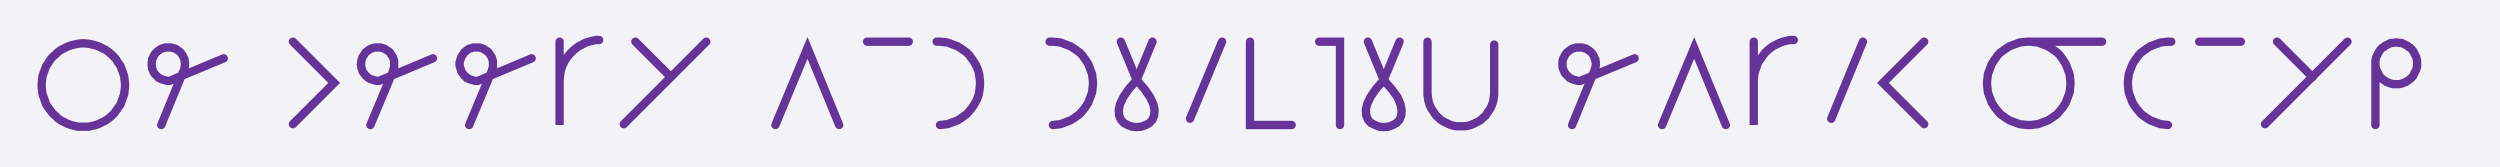
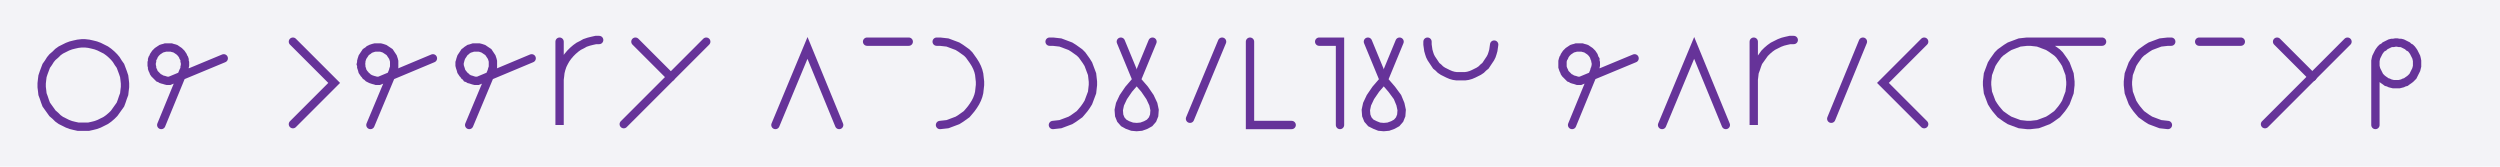
<svg xmlns="http://www.w3.org/2000/svg" width="600" height="40" style="fill:none; stroke-linecap:round;">
  <rect width="100%" height="100%" fill="#F3F3F7" />
  <path stroke="#663399" stroke-width="2" d="M 300,20" />
  <path stroke="#663399" stroke-width="2" d="M 30,20 30,20.9 29.9,21.7 29.8,22.6 29.5,23.4 29.2,24.3 28.9,25.1 28.4,25.8 27.9,26.5 27.4,27.2 26.8,27.8 26.1,28.4 25.4,28.9 24.6,29.3 23.8,29.7 23,30 22.2,30.2 21.3,30.4 20.4,30.4 19.6,30.4 18.7,30.4 17.8,30.2 17,30 16.2,29.7 15.4,29.3 14.6,28.9 13.9,28.4 13.3,27.8 12.6,27.2 12.1,26.5 11.6,25.8 11.1,25.1 10.8,24.3 10.5,23.4 10.2,22.6 10.1,21.7 10,20.9 10,20 10.1,19.1 10.2,18.3 10.5,17.4 10.8,16.6 11.1,15.8 11.6,15.1 12.1,14.3 12.6,13.7 13.3,13.1 13.9,12.5 14.6,12 15.4,11.6 16.2,11.2 17,10.9 17.8,10.7 18.7,10.5 19.6,10.4 20.4,10.4 21.3,10.5 22.2,10.7 23,10.9 23.8,11.2 24.6,11.6 25.4,12 26.1,12.5 26.8,13.1 27.4,13.7 27.9,14.3 28.4,15.1 28.9,15.8 29.2,16.6 29.5,17.4 29.8,18.3 29.9,19.1 30,20" />
  <path stroke="#663399" stroke-width="2" d="M 36.7,30" />
  <path stroke="#663399" stroke-width="2" d="M 38.7,30 44,17.1 44.2,16.7 44.3,16.4 44.3,16.1 44.4,15.7 44.4,15.4 44.4,15 44.3,14.7 44.3,14.3 44.2,14 44,13.7 43.9,13.4 43.7,13.1 43.5,12.8 43.2,12.5 43,12.3 42.7,12.1 42.4,11.9 42.1,11.7 41.8,11.6 41.4,11.5 41.1,11.4 40.7,11.4 40.4,11.4 40.1,11.4 39.7,11.4 39.4,11.5 39,11.6 38.7,11.7 38.4,11.9 38.1,12.1 37.8,12.3 37.6,12.5 37.3,12.8 37.1,13.1 36.9,13.4 36.8,13.7 36.6,14 36.5,14.3 36.5,14.7 36.4,15 36.4,15.4 36.4,15.7 36.5,16.1 36.5,16.4 36.6,16.7 36.8,17.1 36.9,17.4 37.1,17.7 37.3,17.9 37.6,18.2 37.8,18.4 38.1,18.7 38.4,18.8 38.7,19 39,19.1 39.4,19.2 39.7,19.3 40.1,19.4 40.4,19.4 40.7,19.4 53.7,14" />
  <path stroke="#663399" stroke-width="2" d="M 60.3,30" />
  <path stroke="#663399" stroke-width="2" d="M 70.3,30" />
  <path stroke="#663399" stroke-width="2" d="M 70.3,10 80.2,19.9 70.3,29.8" />
  <path stroke="#663399" stroke-width="2" d="M 86.9,30" />
  <path stroke="#663399" stroke-width="2" d="M 88.9,30 94.3,17.1 94.4,16.7 94.5,16.4 94.6,16.1 94.6,15.7 94.6,15.4 94.6,15 94.6,14.7 94.5,14.3 94.4,14 94.3,13.7 94.1,13.4 93.9,13.1 93.7,12.8 93.5,12.5 93.2,12.3 92.9,12.1 92.6,11.9 92.3,11.7 92,11.6 91.7,11.5 91.3,11.4 91,11.4 90.6,11.4 90.3,11.4 90,11.4 89.6,11.5 89.3,11.6 89,11.7 88.6,11.9 88.4,12.1 88.1,12.3 87.8,12.5 87.6,12.8 87.4,13.1 87.2,13.4 87,13.7 86.9,14 86.8,14.3 86.7,14.7 86.7,15 86.6,15.4 86.7,15.7 86.7,16.1 86.8,16.4 86.9,16.7 87,17.1 87.2,17.4 87.4,17.7 87.6,17.9 87.8,18.2 88.1,18.4 88.4,18.7 88.6,18.8 89,19 89.3,19.1 89.6,19.2 90,19.3 90.3,19.4 90.6,19.4 91,19.4 103.9,14" />
  <path stroke="#663399" stroke-width="2" d="M 110.6,30" />
  <path stroke="#663399" stroke-width="2" d="M 112.6,30 118,17.1 118.1,16.7 118.2,16.4 118.3,16.1 118.3,15.7 118.3,15.4 118.3,15 118.3,14.7 118.2,14.3 118.1,14 118,13.7 117.8,13.4 117.6,13.1 117.4,12.8 117.2,12.5 116.9,12.3 116.6,12.1 116.3,11.9 116,11.7 115.7,11.6 115.4,11.5 115,11.4 114.7,11.4 114.3,11.4 114,11.4 113.6,11.4 113.3,11.5 113,11.6 112.6,11.7 112.3,11.9 112,12.1 111.8,12.3 111.5,12.5 111.3,12.8 111.1,13.1 110.9,13.4 110.7,13.7 110.6,14 110.5,14.3 110.4,14.7 110.3,15 110.3,15.4 110.3,15.7 110.4,16.1 110.5,16.4 110.6,16.7 110.7,17.1 110.9,17.4 111.1,17.7 111.3,17.9 111.5,18.2 111.8,18.4 112,18.7 112.3,18.8 112.6,19 113,19.1 113.3,19.2 113.6,19.3 114,19.4 114.3,19.4 114.7,19.4 127.6,14" />
  <path stroke="#663399" stroke-width="2" d="M 134.3,30" />
  <path stroke="#663399" stroke-width="2" d="M 134.3,10 134.3,30 134.3,20 134.3,19.1 134.4,18.3 134.5,17.4 134.7,16.6 135,15.7 135.4,14.9 135.8,14.2 136.3,13.5 136.9,12.8 137.5,12.2 138.2,11.6 138.9,11.1 139.7,10.7 140.4,10.3 141.3,10 142.1,9.8 143,9.6 143.8,9.6" />
  <path stroke="#663399" stroke-width="2" d="M 150.5,30" />
  <path stroke="#663399" stroke-width="2" d="M 152.5,10 161,18.5" />
  <path stroke="#663399" stroke-width="2" d="M 169.5,10 149.7,29.8" />
  <path stroke="#663399" stroke-width="2" d="M 176.1,30" />
  <path stroke="#663399" stroke-width="2" d="M 186.1,30" />
  <path stroke="#663399" stroke-width="2" d="M 186.1,30 193.8,11.5 201.4,30" />
  <path stroke="#663399" stroke-width="2" d="M 208.1,30" />
  <path stroke="#663399" stroke-width="2" d="M 208.1,10 218.1,10" />
  <path stroke="#663399" stroke-width="2" d="M 224.8,30" />
  <path stroke="#663399" stroke-width="2" d="M 224.8,10 225.6,10 226.5,10.1 227.4,10.2 228.2,10.5 229,10.8 229.8,11.1 230.6,11.6 231.3,12.1 232,12.6 232.6,13.2 233.1,13.9 233.6,14.6 234.1,15.4 234.5,16.2 234.8,17 235,17.8 235.1,18.7 235.2,19.6 235.2,20.4 235.1,21.3 235,22.2 234.8,23 234.5,23.8 234.1,24.6 233.6,25.4 233.1,26.1 232.6,26.7 232,27.4 231.3,27.9 230.6,28.4 229.8,28.9 229,29.2 228.2,29.5 227.4,29.8 226.5,29.9 225.6,30" />
  <path stroke="#663399" stroke-width="2" d="M 241.9,30" />
  <path stroke="#663399" stroke-width="2" d="M 251.9,30" />
  <path stroke="#663399" stroke-width="2" d="M 251.9,10 252.7,10 253.6,10.1 254.5,10.2 255.3,10.5 256.1,10.8 256.9,11.1 257.7,11.6 258.4,12.1 259.1,12.6 259.7,13.2 260.2,13.9 260.7,14.6 261.2,15.4 261.5,16.2 261.8,17 262.1,17.8 262.2,18.7 262.3,19.6 262.3,20.4 262.2,21.3 262.1,22.2 261.8,23 261.5,23.8 261.2,24.6 260.7,25.4 260.2,26.1 259.7,26.7 259.1,27.4 258.4,27.9 257.7,28.4 256.9,28.9 256.1,29.2 255.3,29.5 254.5,29.8 253.6,29.9 252.7,30" />
  <path stroke="#663399" stroke-width="2" d="M 269,30" />
  <path stroke="#663399" stroke-width="2" d="M 269,10 272.8,19.2" />
  <path stroke="#663399" stroke-width="2" d="M 272.8,19.2 274.7,21.4 276,23.3 276.8,25 277.1,26.4 277,27.7 276.6,28.7 275.9,29.5 275,30 273.9,30.4 272.8,30.5 271.7,30.4 270.6,30 269.7,29.5 269,28.7 268.6,27.7 268.5,26.4 268.8,25 269.6,23.3 270.9,21.4 272.8,19.2 276.6,10" />
  <path stroke="#663399" stroke-width="2" d="M 283.3,30" />
  <path stroke="#663399" stroke-width="2" d="M 293.3,10 285.6,28.5" />
  <path stroke="#663399" stroke-width="2" d="M 300,30" />
  <path stroke="#663399" stroke-width="2" d="M 300,10 300,30 310,30" />
  <path stroke="#663399" stroke-width="2" d="M 316.6,30" />
  <path stroke="#663399" stroke-width="2" d="M 316.6,10 321.6,10 321.6,30" />
  <path stroke="#663399" stroke-width="2" d="M 328.3,30" />
  <path stroke="#663399" stroke-width="2" d="M 328.3,10 332.1,19.2" />
  <path stroke="#663399" stroke-width="2" d="M 332.1,19.2 334,21.4 335.4,23.3 336.1,25 336.4,26.4 336.3,27.7 335.9,28.7 335.2,29.5 334.3,30 333.2,30.4 332.1,30.5 331,30.4 330,30 329,29.5 328.3,28.7 327.9,27.7 327.8,26.4 328.1,25 328.9,23.3 330.2,21.4 332.1,19.2 335.9,10" />
  <path stroke="#663399" stroke-width="2" d="M 342.6,30" />
-   <path stroke="#663399" stroke-width="2" d="M 342.6,10 342.6,22 342.6,22.7 342.7,23.4 342.8,24.1 343,24.8 343.2,25.4 343.5,26 343.9,26.6 344.3,27.2 344.7,27.8 345.2,28.2 345.7,28.7 346.3,29.1 346.9,29.4 347.5,29.7 348.2,30 348.9,30.2 349.6,30.3 350.2,30.3 350.9,30.3 351.6,30.3 352.3,30.2 353,30 353.7,29.7 354.3,29.4 354.9,29.1 355.5,28.7 356,28.2 356.5,27.8 356.9,27.2 357.3,26.6 357.7,26 358,25.4 358.2,24.8 358.4,24.1 358.5,23.4 358.6,22.7 358.6,10.7" />
+   <path stroke="#663399" stroke-width="2" d="M 342.6,10 342.6,10.7 342.7,11.4 342.8,12.1 343,12.8 343.2,13.4 343.5,14 343.9,14.6 344.3,15.2 344.7,15.8 345.2,16.2 345.7,16.7 346.3,17.1 346.9,17.4 347.5,17.7 348.2,18 348.9,18.2 349.6,18.3 350.2,18.3 350.9,18.3 351.6,18.3 352.3,18.2 353,18 353.7,17.7 354.3,17.4 354.9,17.1 355.5,16.7 356,16.2 356.5,15.8 356.9,15.2 357.3,14.6 357.7,14 358,13.4 358.2,12.8 358.4,12.1 358.5,11.4 358.6,10.7" />
  <path stroke="#663399" stroke-width="2" d="M 365.3,30" />
  <path stroke="#663399" stroke-width="2" d="M 375.3,30" />
  <path stroke="#663399" stroke-width="2" d="M 377.3,30 382.6,17.1 382.7,16.7 382.9,16.4 382.9,16.1 383,15.7 383,15.4 383,15 382.9,14.7 382.9,14.3 382.7,14 382.6,13.7 382.5,13.4 382.3,13.1 382.1,12.8 381.8,12.5 381.6,12.3 381.3,12.1 381,11.9 380.7,11.7 380.4,11.6 380,11.5 379.7,11.4 379.3,11.4 379,11.4 378.6,11.4 378.3,11.4 378,11.5 377.6,11.6 377.3,11.7 377,11.9 376.7,12.1 376.4,12.3 376.2,12.5 375.9,12.8 375.7,13.1 375.5,13.4 375.4,13.7 375.2,14 375.1,14.3 375,14.7 375,15 375,15.4 375,15.7 375,16.1 375.1,16.4 375.2,16.7 375.4,17.1 375.5,17.4 375.7,17.7 375.9,17.9 376.2,18.2 376.4,18.4 376.7,18.7 377,18.8 377.3,19 377.6,19.1 378,19.2 378.3,19.3 378.6,19.4 379,19.4 379.3,19.4 392.3,14" />
  <path stroke="#663399" stroke-width="2" d="M 398.9,30" />
  <path stroke="#663399" stroke-width="2" d="M 398.9,30 406.6,11.5 414.2,30" />
  <path stroke="#663399" stroke-width="2" d="M 420.9,30" />
  <path stroke="#663399" stroke-width="2" d="M 420.9,10 420.9,30 420.9,20 420.9,19.1 421,18.3 421.1,17.4 421.4,16.6 421.7,15.7 422,14.9 422.5,14.2 423,13.5 423.5,12.8 424.1,12.2 424.8,11.6 425.5,11.1 426.3,10.7 427.1,10.3 427.9,10 428.7,9.8 429.6,9.6 430.5,9.6" />
  <path stroke="#663399" stroke-width="2" d="M 437.1,30" />
  <path stroke="#663399" stroke-width="2" d="M 447.1,10 439.5,28.5" />
  <path stroke="#663399" stroke-width="2" d="M 453.8,30" />
  <path stroke="#663399" stroke-width="2" d="M 461.8,10 451.9,19.9 461.8,29.8" />
  <path stroke="#663399" stroke-width="2" d="M 468.5,30" />
  <path stroke="#663399" stroke-width="2" d="M 478.5,30" />
  <path stroke="#663399" stroke-width="2" d="M 486.5,10 487.3,10 488.2,10.1 489.1,10.2 489.9,10.5 490.7,10.8 491.5,11.1 492.3,11.6 493,12.1 493.7,12.6 494.3,13.2 494.8,13.9 495.3,14.6 495.8,15.4 496.1,16.2 496.4,17 496.7,17.8 496.8,18.7 496.9,19.6 496.9,20.4 496.8,21.3 496.7,22.2 496.4,23 496.1,23.8 495.8,24.6 495.3,25.4 494.8,26.1 494.3,26.7 493.7,27.4 493,27.9 492.3,28.4 491.5,28.9 490.7,29.2 489.9,29.5 489.1,29.8 488.2,29.9 487.3,30 486.5,30 485.6,29.9 484.7,29.8 483.9,29.5 483.1,29.2 482.3,28.9 481.5,28.4 480.8,27.9 480.1,27.4 479.5,26.7 479,26.1 478.5,25.4 478,24.6 477.7,23.8 477.4,23 477.1,22.2 477,21.3 476.9,20.4 476.9,19.6 477,18.7 477.1,17.8 477.4,17 477.7,16.2 478,15.4 478.5,14.6 479,13.9 479.5,13.2 480.1,12.6 480.8,12.1 481.5,11.6 482.3,11.1 483.1,10.8 483.9,10.5 484.7,10.2 485.6,10.1 486.5,10 504.5,10" />
  <path stroke="#663399" stroke-width="2" d="M 511.1,30" />
  <path stroke="#663399" stroke-width="2" d="M 521.1,10 520.3,10 519.4,10.1 518.5,10.2 517.7,10.5 516.9,10.8 516.1,11.1 515.3,11.6 514.6,12.1 513.9,12.6 513.3,13.2 512.8,13.9 512.3,14.6 511.8,15.4 511.5,16.2 511.2,17 510.9,17.8 510.8,18.7 510.7,19.6 510.7,20.4 510.8,21.3 510.9,22.2 511.2,23 511.5,23.8 511.8,24.6 512.3,25.4 512.8,26.1 513.3,26.7 513.9,27.4 514.6,27.9 515.3,28.4 516.1,28.9 516.9,29.2 517.7,29.5 518.5,29.8 519.4,29.9 520.3,30" />
  <path stroke="#663399" stroke-width="2" d="M 527.8,30" />
  <path stroke="#663399" stroke-width="2" d="M 527.8,10 537.8,10" />
  <path stroke="#663399" stroke-width="2" d="M 544.5,30" />
  <path stroke="#663399" stroke-width="2" d="M 546.5,10 555,18.5" />
  <path stroke="#663399" stroke-width="2" d="M 563.4,10 543.6,29.8" />
  <path stroke="#663399" stroke-width="2" d="M 570.1,30" />
  <path stroke="#663399" stroke-width="2" d="M 570.1,15 570.1,15.4 570.1,15.9 570.2,16.3 570.3,16.7 570.5,17.1 570.7,17.5 570.9,17.9 571.1,18.3 571.4,18.6 571.7,18.9 572.1,19.2 572.4,19.4 572.8,19.7 573.2,19.8 573.6,20 574,20.1 574.4,20.2 574.9,20.2 575.3,20.2 575.8,20.2 576.2,20.1 576.6,20 577,19.8 577.4,19.7 577.8,19.4 578.1,19.2 578.5,18.9 578.8,18.6 579.1,18.3 579.3,17.9 579.5,17.5 579.7,17.1 579.9,16.7 580,16.3 580.1,15.9 580.1,15.4 580.1,15 580.1,14.6 580,14.1 579.9,13.7 579.7,13.3 579.5,12.9 579.3,12.5 579.1,12.2 578.8,11.8 578.5,11.5 578.1,11.3 577.8,11 577.4,10.8 577,10.6 576.6,10.4 576.2,10.3 575.8,10.3 575.3,10.2 574.9,10.2 574.4,10.3 574,10.3 573.6,10.4 573.2,10.6 572.8,10.8 572.4,11 572.1,11.3 571.7,11.5 571.4,11.8 571.1,12.2 570.9,12.5 570.7,12.9 570.5,13.3 570.3,13.7 570.2,14.1 570.1,14.6 570.1,15 570.1,30" />
  <path stroke="#663399" stroke-width="2" d="M 586.8,30" />
</svg>
